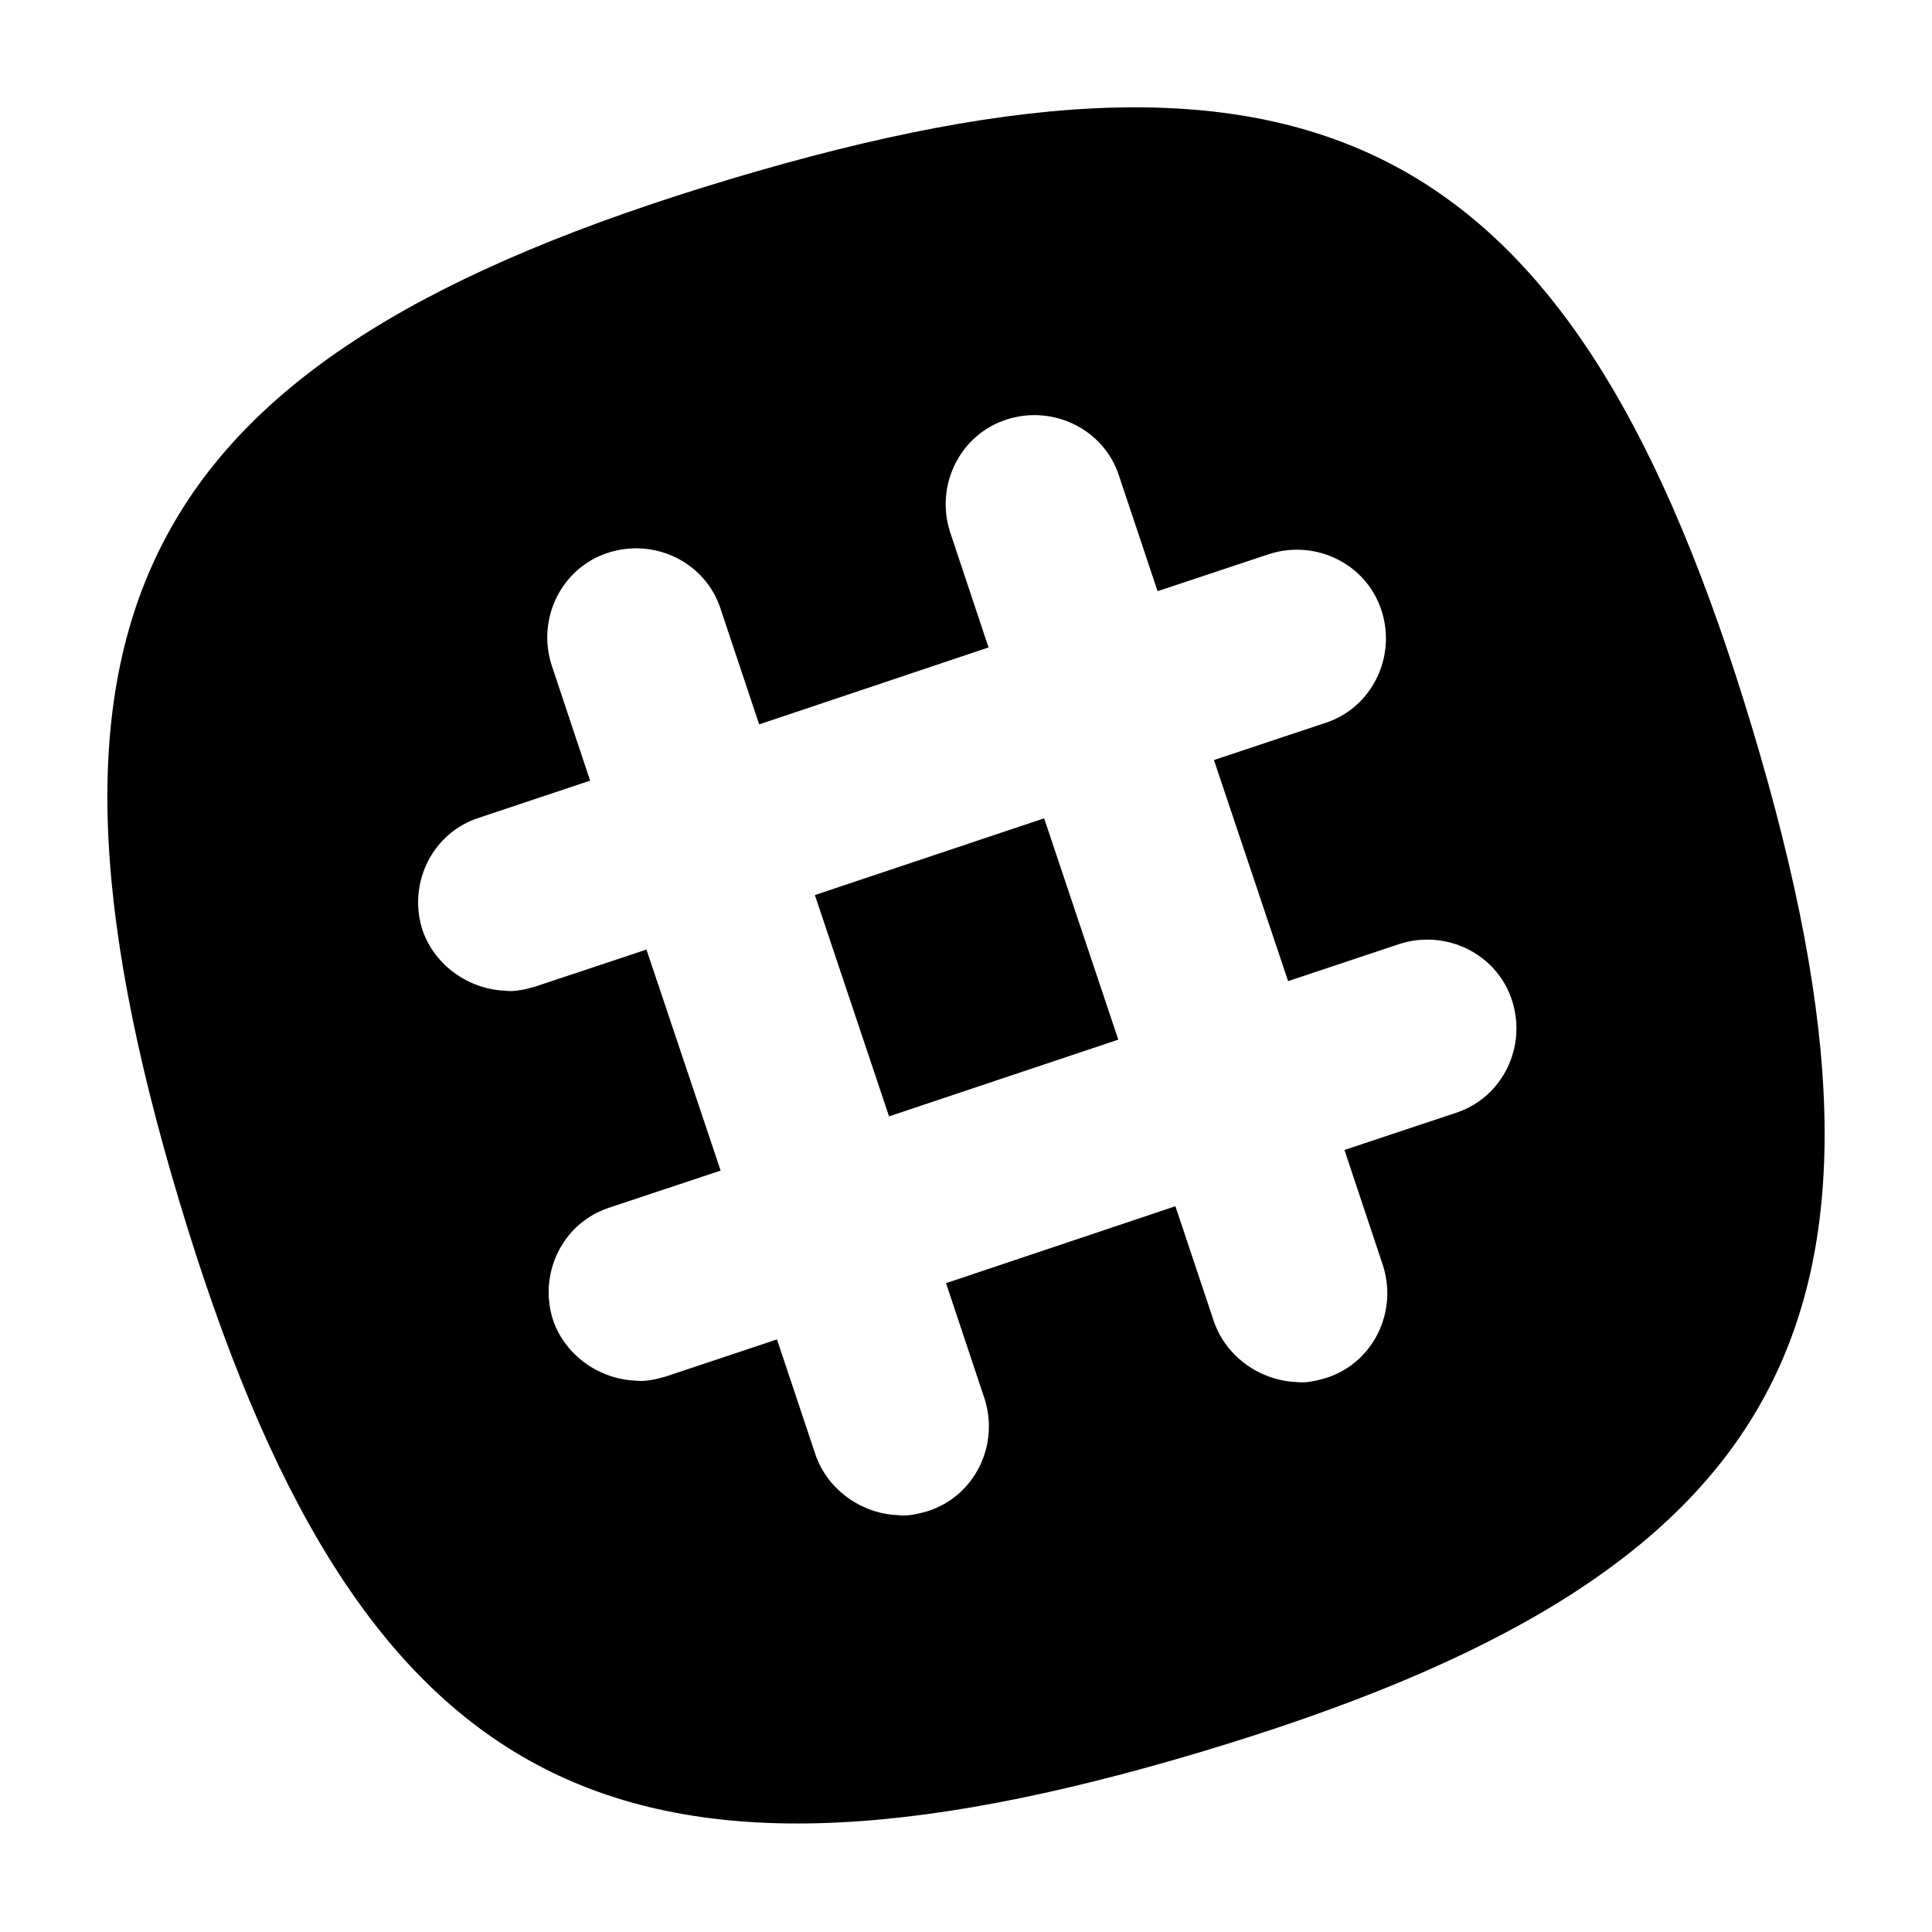
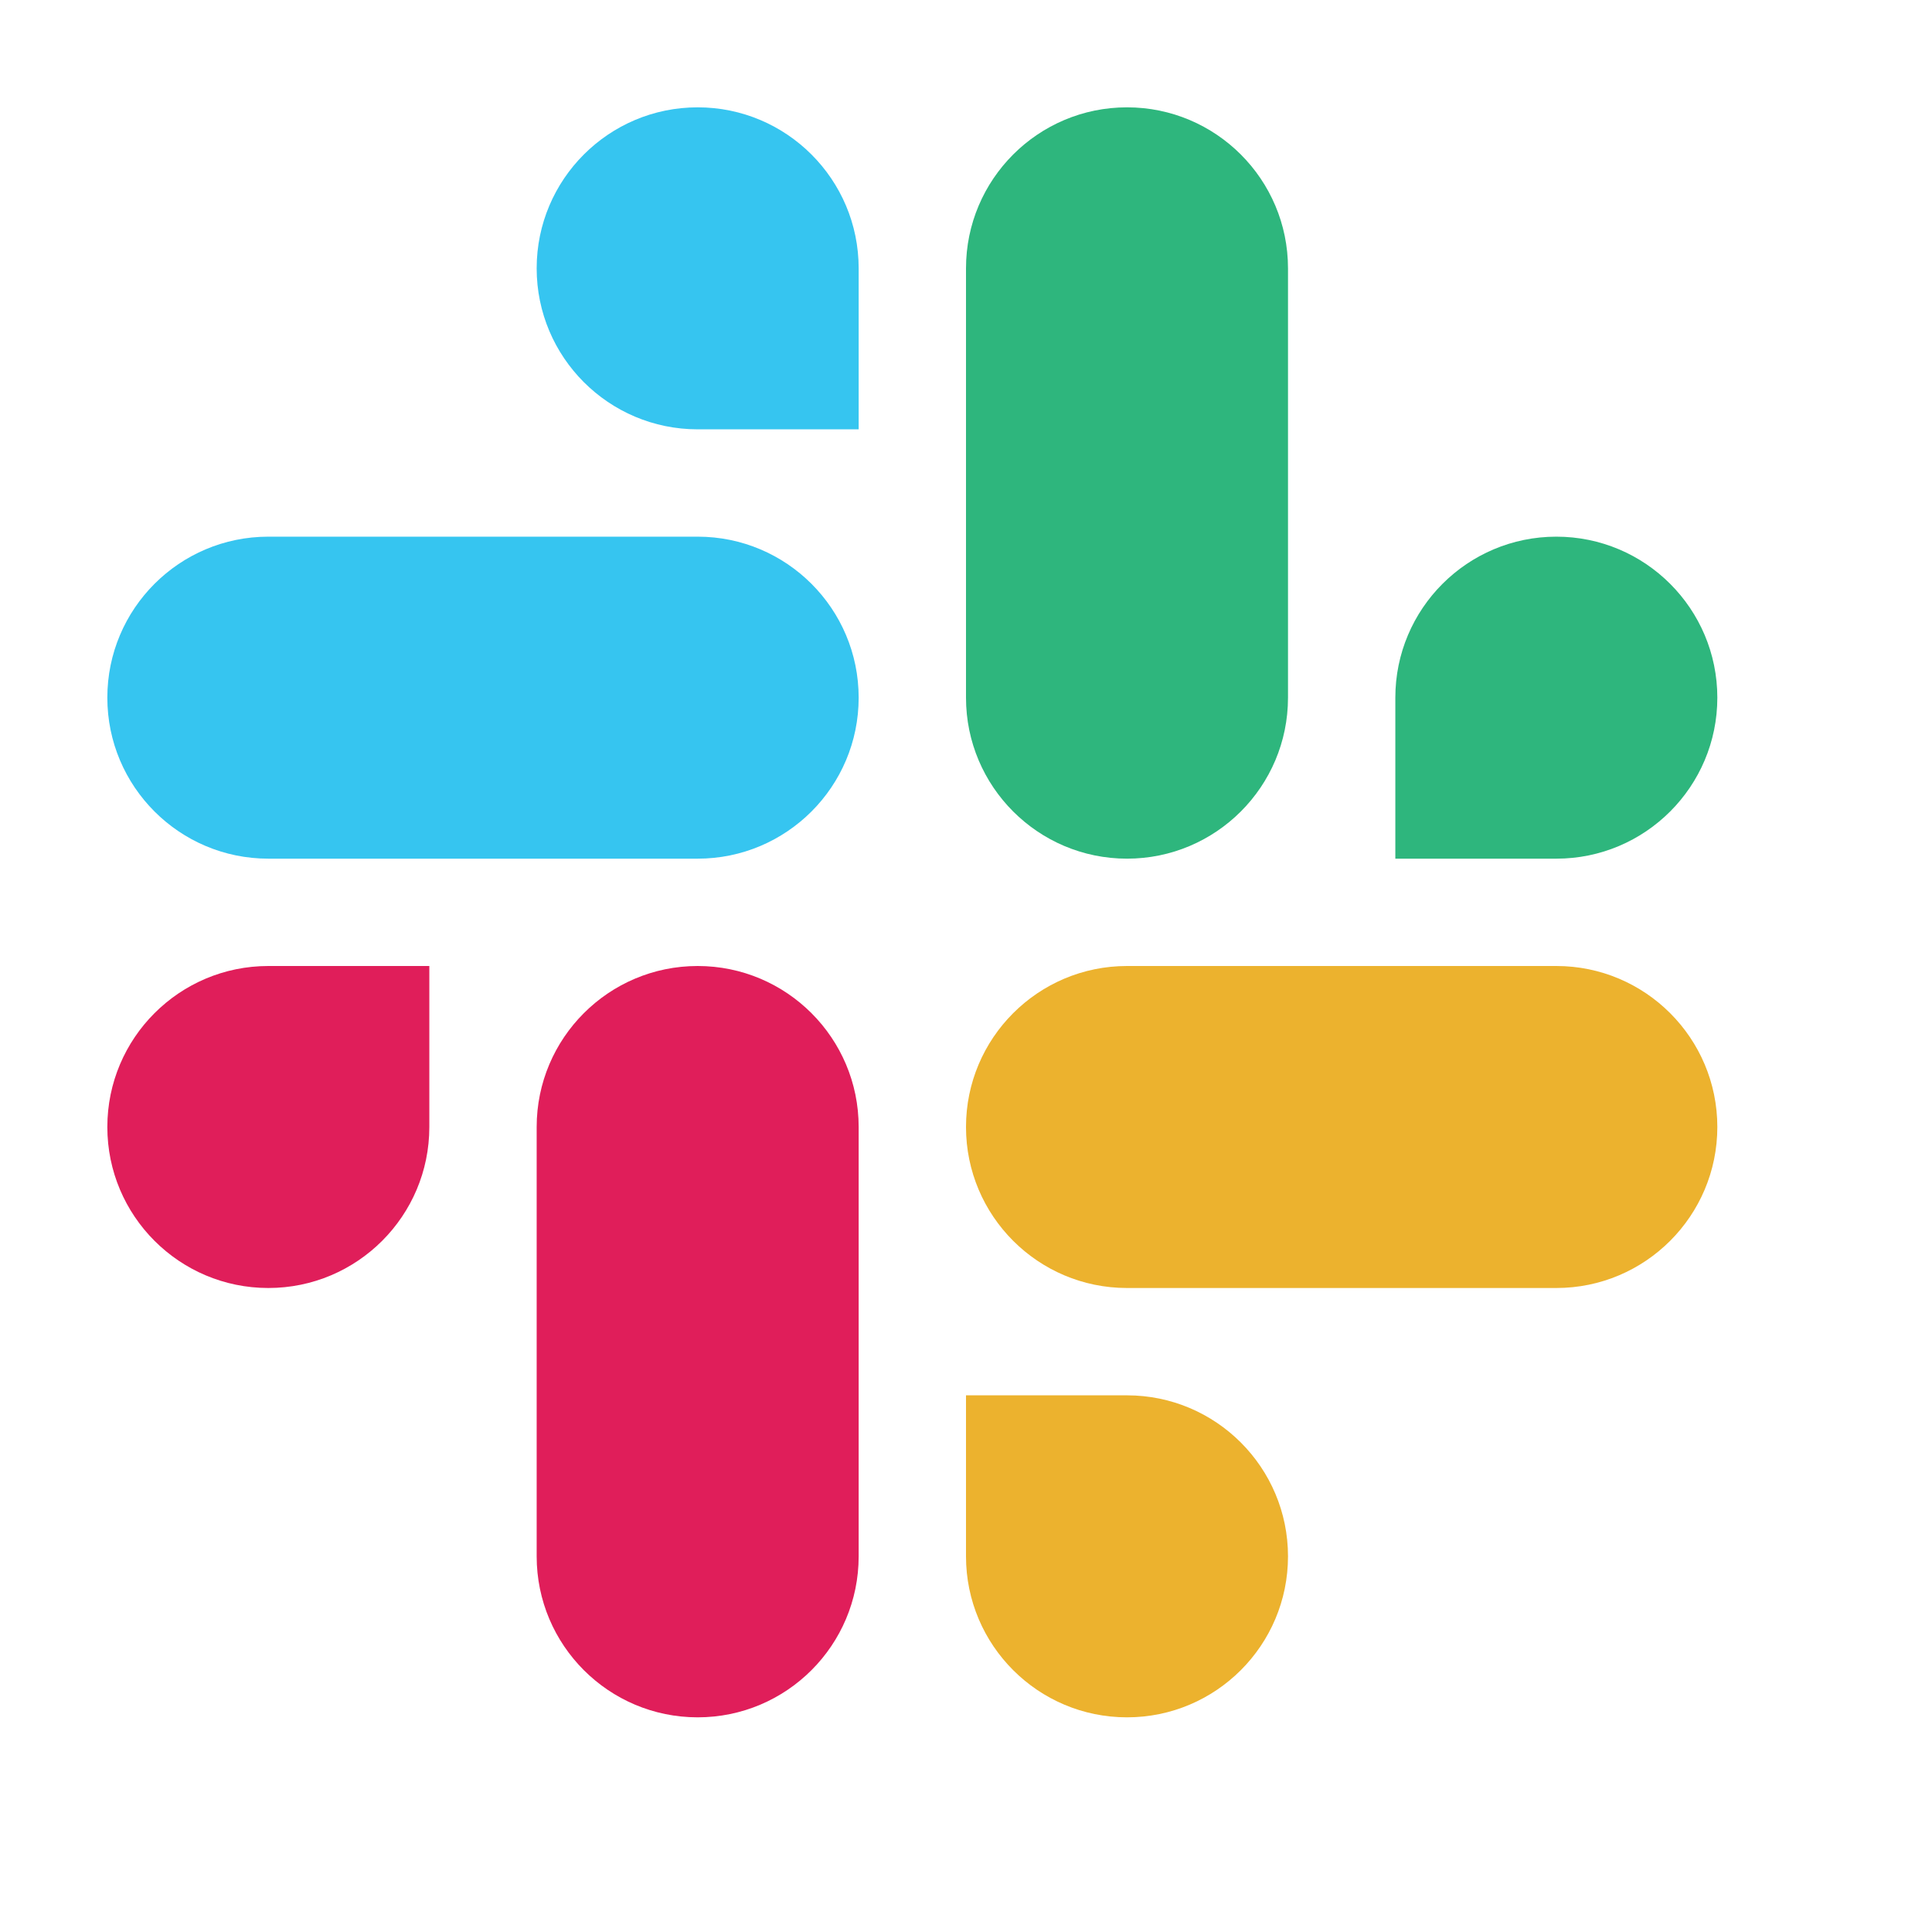
<svg xmlns="http://www.w3.org/2000/svg" width="18px" height="18px" viewBox="0 0 18 18" version="1.1">
  <g id="Slack" stroke="none" stroke-width="1" fill="none" fill-rule="evenodd">
-     <path d="M6.8,1.67 C12.3,0.021 14.679,1.3 16.329,6.796 C17.979,12.292 16.7,14.67 11.2,16.319 C5.7,17.968 3.321,16.689 1.671,11.193 C0.021,5.697 1.3,3.319 6.8,1.67 Z M12.526,10.714 L13.562,10.369 C13.998,10.228 14.228,9.755 14.087,9.32 C13.946,8.885 13.473,8.655 13.038,8.795 L12.001,9.141 L11.31,7.081 L12.346,6.736 C12.782,6.595 13.012,6.122 12.871,5.687 C12.73,5.252 12.257,5.022 11.822,5.163 L10.785,5.508 L10.426,4.434 C10.286,3.999 9.812,3.768 9.377,3.909 C8.942,4.05 8.711,4.523 8.852,4.958 L9.21,6.032 L7.073,6.749 L6.714,5.674 C6.574,5.239 6.1,5.009 5.665,5.15 C5.23,5.291 4.999,5.764 5.14,6.199 L5.498,7.273 L4.462,7.619 C4.026,7.759 3.796,8.233 3.937,8.667 C4.052,9 4.372,9.217 4.705,9.23 C4.794,9.243 4.897,9.217 4.986,9.192 L6.023,8.847 L6.714,10.906 L5.678,11.251 C5.242,11.392 5.012,11.865 5.153,12.3 C5.268,12.633 5.588,12.85 5.921,12.863 C6.01,12.876 6.113,12.85 6.202,12.825 L7.239,12.479 L7.598,13.554 C7.713,13.886 8.033,14.104 8.366,14.116 C8.455,14.129 8.558,14.104 8.647,14.078 C9.082,13.937 9.313,13.464 9.172,13.029 L8.814,11.955 L10.951,11.238 L11.31,12.313 C11.425,12.645 11.745,12.863 12.078,12.876 C12.167,12.889 12.27,12.863 12.359,12.837 C12.794,12.697 13.025,12.223 12.884,11.788 L12.526,10.714 Z M9.728,7.624 L10.419,9.686 L8.283,10.401 L7.592,8.339 L9.728,7.624 Z" id="Shape" fill="#000000" fill-rule="nonzero" />
+     <path d="M6.5,16 C5.672,16 5,15.328 5,14.5 L5,10.5 C5,9.672 5.672,9 6.5,9 C7.328,9 8,9.672 8,10.5 L8,14.5 C8,15.328 7.328,16 6.5,16 Z M2.5,12 C1.672,12 1,11.328 1,10.5 C1,9.672 1.672,9 2.5,9 L4,9 L4,10.5 C4,11.328 3.328,12 2.5,12 Z" id="Shape" fill="#E01E5A" />
+     <path d="M2.5,5 L6.5,5 C7.328,5 8,5.672 8,6.5 C8,7.328 7.328,8 6.5,8 L2.5,8 C1.672,8 1,7.328 1,6.5 C1,5.672 1.672,5 2.5,5 Z M6.5,1 C7.328,1 8,1.672 8,2.5 L8,4 L6.5,4 C5.672,4 5,3.328 5,2.5 C5,1.672 5.672,1 6.5,1 Z" id="Shape" fill="#36C5F0" />
+     <path d="M10.5,9 L14.5,9 C15.328,9 16,9.672 16,10.5 C16,11.328 15.328,12 14.5,12 L10.5,12 C9.672,12 9,11.328 9,10.5 C9,9.672 9.672,9 10.5,9 Z M10.5,16 C9.672,16 9,15.328 9,14.5 L9,13 L10.5,13 C11.328,13 12,13.672 12,14.5 C12,15.328 11.328,16 10.5,16 Z" id="Shape" fill="#ECB22E" />
+     <path d="M10.5,1 C11.328,1 12,1.672 12,2.5 L12,6.5 C12,7.328 11.328,8 10.5,8 C9.672,8 9,7.328 9,6.5 L9,2.5 C9,1.672 9.672,1 10.5,1 Z M14.5,5 C15.328,5 16,5.672 16,6.5 C16,7.328 15.328,8 14.5,8 L13,8 L13,6.5 C13,5.672 13.672,5 14.5,5 Z" id="Shape" fill="#2EB67D" />
  </g>
</svg>
